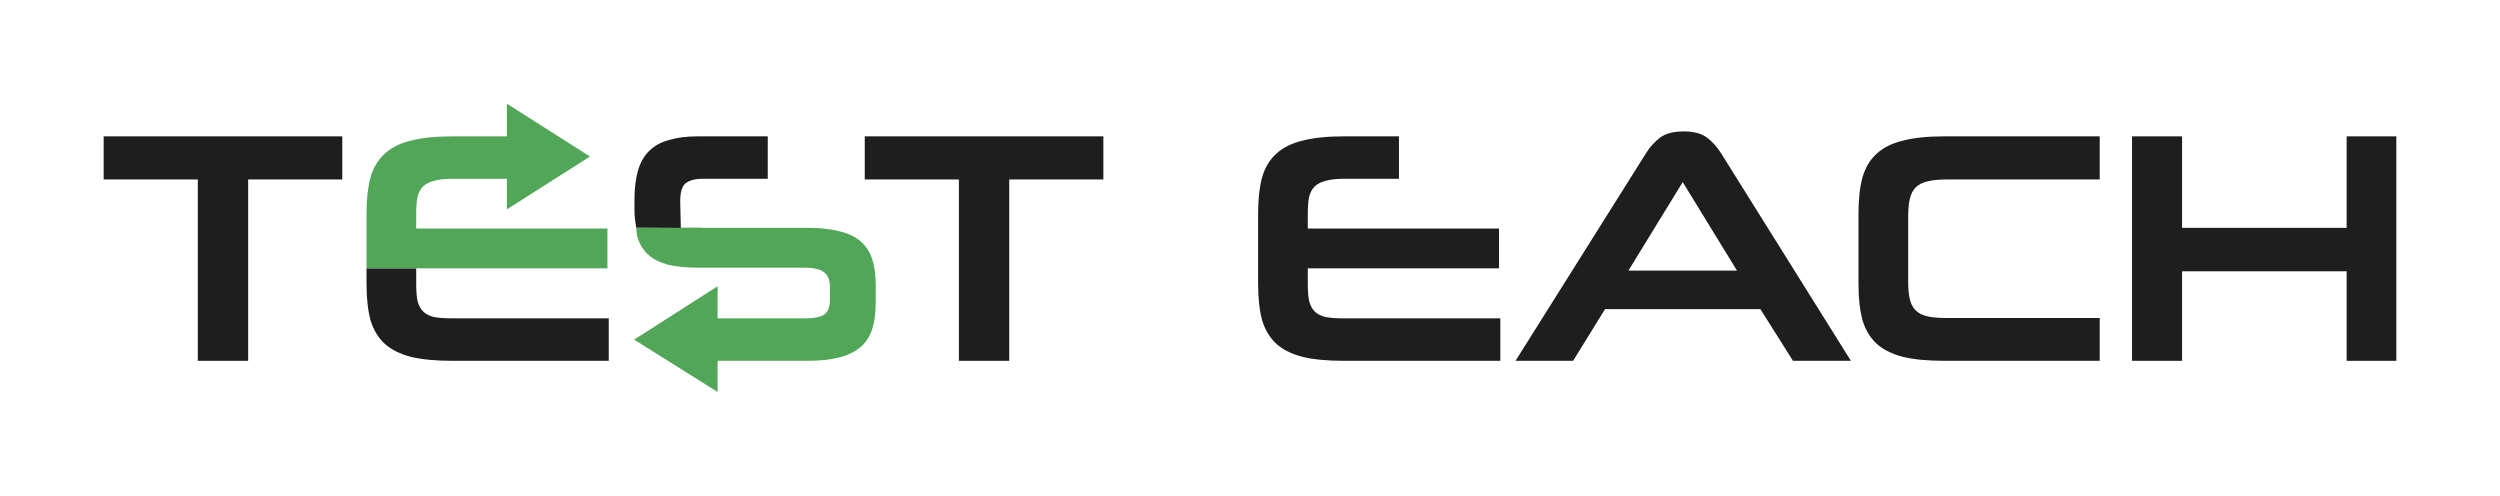
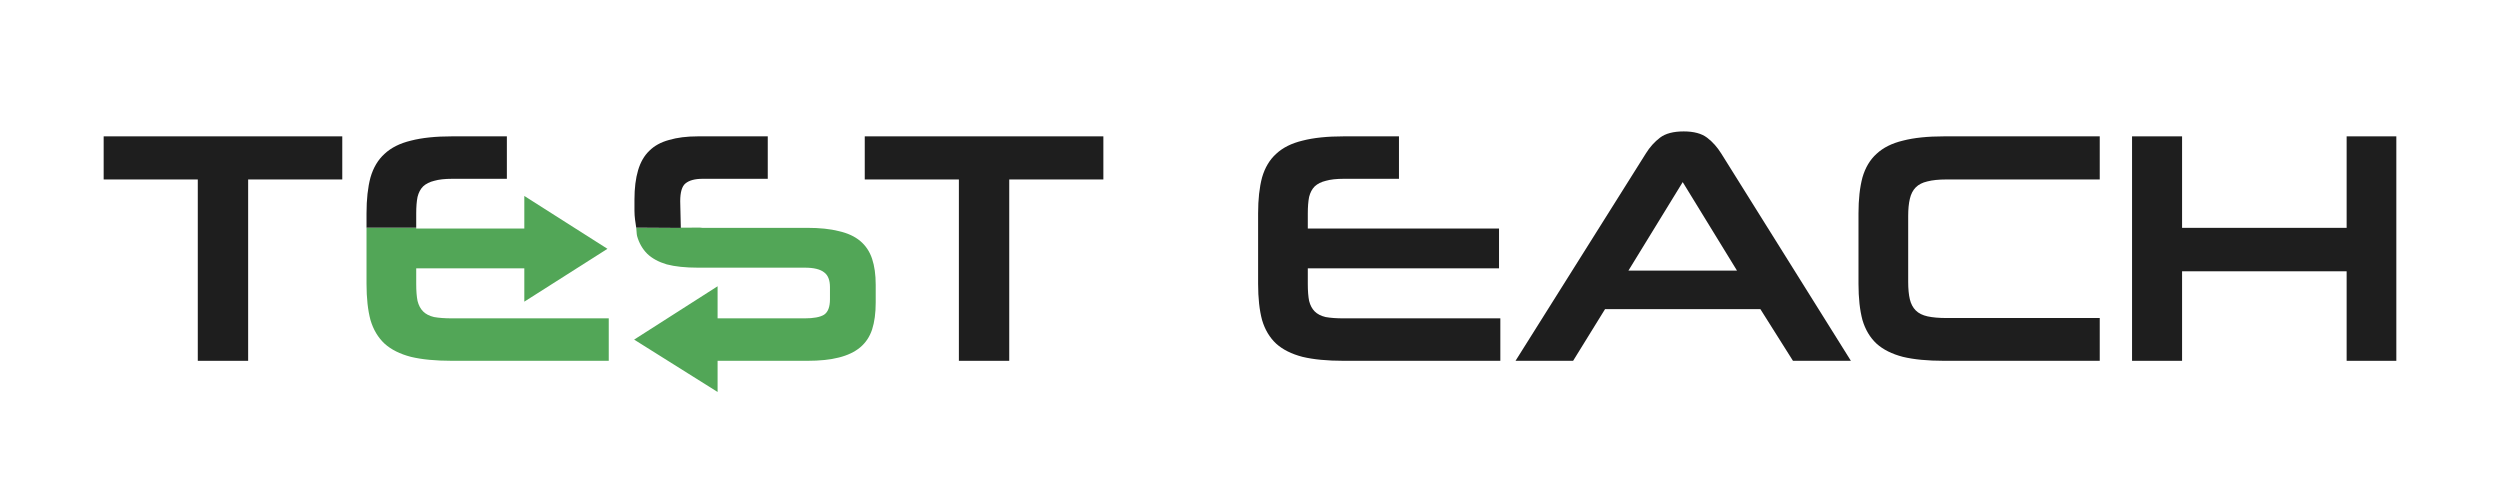
<svg xmlns="http://www.w3.org/2000/svg" width="192.938mm" height="38.25mm" viewBox="0 0 192.938 38.25" version="1.1" id="svg8">
  <defs id="defs2" />
  <g id="layer1" transform="translate(0.7136809,-45.70111)">
    <g aria-label="TEST EACH" transform="scale(0.2645833)" style="font-style:normal;font-weight:normal;font-size:40px;line-height:1.25;font-family:sans-serif;letter-spacing:0px;word-spacing:0px;fill:#1e1e1e;fill-opacity:1;stroke:none" id="flowRoot815">
      <path d="m 54.995,277.972 v -52.896 h -27.456 v -12.576 h 69.6 v 12.576 h -27.456 v 52.896 z" style="font-style:normal;font-variant:normal;font-weight:normal;font-stretch:normal;font-size:96px;font-family:Neuropolitical;-inkscape-font-specification:Neuropolitical;fill:#1e1e1e;fill-opacity:1" id="path842" />
-       <path style="font-style:normal;font-variant:normal;font-weight:normal;font-stretch:normal;font-size:96px;font-family:Neuropolitical;-inkscape-font-specification:Neuropolitical;fill:#1e1e1e;fill-opacity:1" d="m 104.211,250.996 v 4.512 c 0,4.16 0.384,7.681 1.152,10.561 0.832,2.816 2.209,5.12 4.129,6.912 1.92,1.728 4.48,3.008 7.68,3.84 3.2,0.768 7.2,1.152 12,1.152 h 45.695 v -12.385 h -45.695 c -2.112,0 -3.873,-0.129 -5.281,-0.385 -1.344,-0.32 -2.4,-0.863 -3.168,-1.631 -0.768,-0.768 -1.311,-1.792 -1.631,-3.072 -0.256,-1.28 -0.385,-2.912 -0.385,-4.896 v -4.607 z" id="path882" />
-       <path style="font-style:normal;font-variant:normal;font-weight:normal;font-stretch:normal;font-size:96px;font-family:Neuropolitical;-inkscape-font-specification:Neuropolitical;fill:#52a657;fill-opacity:1" d="M 145.148,202.965 V 212.5 h -15.977 c -4.8,0 -8.8,0.416 -12,1.248 -3.2,0.768 -5.76,2.048 -7.68,3.84 -1.92,1.728 -3.297,4.032 -4.129,6.912 -0.768,2.88 -1.152,6.367 -1.152,10.463 v 16.033 h 14.496 55.775 v -11.617 h -55.775 v -4.416 c 0,-1.92 0.129,-3.519 0.385,-4.799 0.32,-1.28 0.863,-2.304 1.631,-3.072 0.832,-0.768 1.922,-1.313 3.266,-1.633 1.344,-0.384 3.072,-0.574 5.184,-0.574 h 15.977 v 8.912 l 12.123,-7.707 12.121,-7.709 -12.121,-7.707 z" id="path844" />
+       <path style="font-style:normal;font-variant:normal;font-weight:normal;font-stretch:normal;font-size:96px;font-family:Neuropolitical;-inkscape-font-specification:Neuropolitical;fill:#52a657;fill-opacity:1" d="M 152.936 57.158 L 152.936 66.65 L 121.404 66.65 L 121.404 66.398 L 106.908 66.398 L 106.908 78.268 L 106.908 82.779 C 106.908 86.939 107.293 90.46 108.061 93.34 C 108.893 96.156 110.269 98.46 112.189 100.252 C 114.109 101.98 116.669 103.26 119.869 104.092 C 123.069 104.86 127.069 105.244 131.869 105.244 L 177.564 105.244 L 177.564 92.859 L 131.869 92.859 C 129.757 92.859 127.996 92.731 126.588 92.475 C 125.244 92.155 124.188 91.612 123.42 90.844 C 122.652 90.076 122.109 89.051 121.789 87.771 C 121.533 86.491 121.404 84.859 121.404 82.875 L 121.404 78.268 L 152.936 78.268 L 152.936 87.99 L 165.059 80.283 L 177.18 72.574 L 165.059 64.867 L 152.936 57.158 z " transform="translate(-2.697377,172.7286)" id="path968" />
+       <path style="font-style:normal;font-variant:normal;font-weight:normal;font-stretch:normal;font-size:96px;font-family:Neuropolitical;-inkscape-font-specification:Neuropolitical;fill:#1e1e1e;fill-opacity:1" d="M 131.869 39.771 C 127.069 39.771 123.069 40.188 119.869 41.02 C 116.669 41.788 114.109 43.067 112.189 44.859 C 110.269 46.587 108.893 48.891 108.061 51.771 C 107.293 54.651 106.908 58.138 106.908 62.234 L 106.908 66.398 L 121.404 66.398 L 121.404 62.234 C 121.404 60.314 121.533 58.716 121.789 57.436 C 122.109 56.156 122.652 55.131 123.42 54.363 C 124.252 53.595 125.342 53.05 126.686 52.73 C 128.03 52.346 129.757 52.156 131.869 52.156 L 147.846 52.156 L 147.846 39.771 L 131.869 39.771 z " id="path882" transform="translate(-2.697377,172.7286)" />
      <path style="font-style:normal;font-variant:normal;font-weight:normal;font-stretch:normal;font-size:96px;font-family:Neuropolitical;-inkscape-font-specification:Neuropolitical;fill:#52a657;fill-opacity:1" d="m 182.879,239.127 c 0.114,0.781 0.085,1.758 0.256,2.461 0.576,2.048 1.569,3.776 2.977,5.184 1.408,1.344 3.296,2.368 5.664,3.072 2.432,0.64 5.471,0.961 9.119,0.961 h 31.201 c 2.56,0 4.416,0.448 5.568,1.344 1.152,0.832 1.727,2.272 1.727,4.32 v 3.551 c 0,2.24 -0.575,3.744 -1.727,4.512 -1.152,0.704 -3.04,1.057 -5.664,1.057 h -25.387 v -9.361 l -24.342,15.559 24.342,15.273 v -9.086 h 26.154 c 3.648,0 6.719,-0.321 9.215,-0.961 2.56,-0.64 4.64,-1.633 6.24,-2.977 1.6,-1.344 2.753,-3.072 3.457,-5.184 0.704,-2.176 1.055,-4.799 1.055,-7.871 v -5.186 c 0,-2.944 -0.351,-5.472 -1.055,-7.584 -0.704,-2.112 -1.857,-3.84 -3.457,-5.184 -1.6,-1.344 -3.68,-2.303 -6.24,-2.879 -2.496,-0.64 -5.567,-0.961 -9.215,-0.961 h -30.625 c -0.229,0 -0.37,-0.053 -0.586,-0.061 z" id="path877" />
      <path style="font-style:normal;font-variant:normal;font-weight:normal;font-stretch:normal;font-size:96px;font-family:Neuropolitical;-inkscape-font-specification:Neuropolitical;fill:#1e1e1e;fill-opacity:1" d="m 182.879,239.127 c 13.009,0.075 0,0 13.009,0.075 -0.177,-7.285 0,0 -0.177,-7.79 0,-2.624 0.513,-4.352 1.537,-5.184 1.088,-0.896 2.752,-1.344 4.992,-1.344 h 19.008 V 212.5 h -20.354 c -3.264,0 -6.079,0.353 -8.447,1.057 -2.368,0.64 -4.288,1.696 -5.76,3.168 -1.472,1.408 -2.56,3.296 -3.264,5.664 -0.704,2.368 -1.057,5.215 -1.057,8.543 v 3.264 c 0,1.879 0.284,3.366 0.512,4.932 z" id="path846" />
      <path d="m 276.995,277.972 v -52.896 h -27.456 v -12.576 h 69.6 v 12.576 h -27.456 v 52.896 z" style="font-style:normal;font-variant:normal;font-weight:normal;font-stretch:normal;font-size:96px;font-family:Neuropolitical;-inkscape-font-specification:Neuropolitical;fill:#1e1e1e;fill-opacity:1" id="path848" />
      <path d="m 389.234,277.972 q -7.2,0 -12,-1.152 -4.8,-1.248 -7.68,-3.84 -2.88,-2.688 -4.128,-6.912 -1.152,-4.32 -1.152,-10.56 v -20.544 q 0,-6.144 1.152,-10.464 1.248,-4.32 4.128,-6.912 2.88,-2.688 7.68,-3.84 4.8,-1.248 12,-1.248 h 16.128 v 12.384 h -16.128 q -3.168,0 -5.184,0.576 -2.016,0.48 -3.264,1.632 -1.152,1.152 -1.632,3.072 -0.384,1.92 -0.384,4.8 v 4.416 h 55.776 v 11.616 h -55.776 v 4.608 q 0,2.976 0.384,4.896 0.48,1.92 1.632,3.072 1.152,1.152 3.168,1.632 2.112,0.384 5.28,0.384 h 45.696 v 12.384 z" style="font-style:normal;font-variant:normal;font-weight:normal;font-stretch:normal;font-size:96px;font-family:Neuropolitical;-inkscape-font-specification:Neuropolitical;fill:#1e1e1e;fill-opacity:1" id="path850" />
      <path d="m 510.782,262.9 h -45.312 l -9.312,15.072 h -16.8 l 38.016,-60.48 q 1.728,-2.784 4.128,-4.608 2.4,-1.824 6.912,-1.824 4.416,0 6.816,1.824 2.4,1.824 4.128,4.608 l 37.824,60.48 h -16.896 z m -38.496,-11.232 h 31.68 l -15.84,-25.824 z" style="font-style:normal;font-variant:normal;font-weight:normal;font-stretch:normal;font-size:96px;font-family:Neuropolitical;-inkscape-font-specification:Neuropolitical;fill:#1e1e1e;fill-opacity:1" id="path852" />
      <path d="m 564.359,277.972 q -7.2,0 -12,-1.152 -4.8,-1.248 -7.68,-3.84 -2.88,-2.688 -4.128,-6.912 -1.152,-4.32 -1.152,-10.56 v -20.544 q 0,-6.144 1.152,-10.464 1.248,-4.32 4.128,-6.912 2.88,-2.688 7.68,-3.84 4.8,-1.248 12,-1.248 h 45.408 v 12.576 h -44.736 q -3.36,0 -5.568,0.576 -2.112,0.48 -3.36,1.728 -1.248,1.248 -1.728,3.36 -0.48,2.016 -0.48,4.992 v 19.2 q 0,3.072 0.48,5.088 0.48,2.016 1.728,3.264 1.248,1.248 3.456,1.728 2.208,0.48 5.568,0.48 h 44.64 v 12.48 z" style="font-style:normal;font-variant:normal;font-weight:normal;font-stretch:normal;font-size:96px;font-family:Neuropolitical;-inkscape-font-specification:Neuropolitical;fill:#1e1e1e;fill-opacity:1" id="path854" />
      <path d="m 681.783,277.972 v -26.112 h -48 v 26.112 h -14.592 v -65.472 h 14.592 v 26.688 h 48 v -26.688 h 14.496 v 65.472 z" style="font-style:normal;font-variant:normal;font-weight:normal;font-stretch:normal;font-size:96px;font-family:Neuropolitical;-inkscape-font-specification:Neuropolitical;fill:#1e1e1e;fill-opacity:1" id="path856" />
    </g>
  </g>
</svg>
